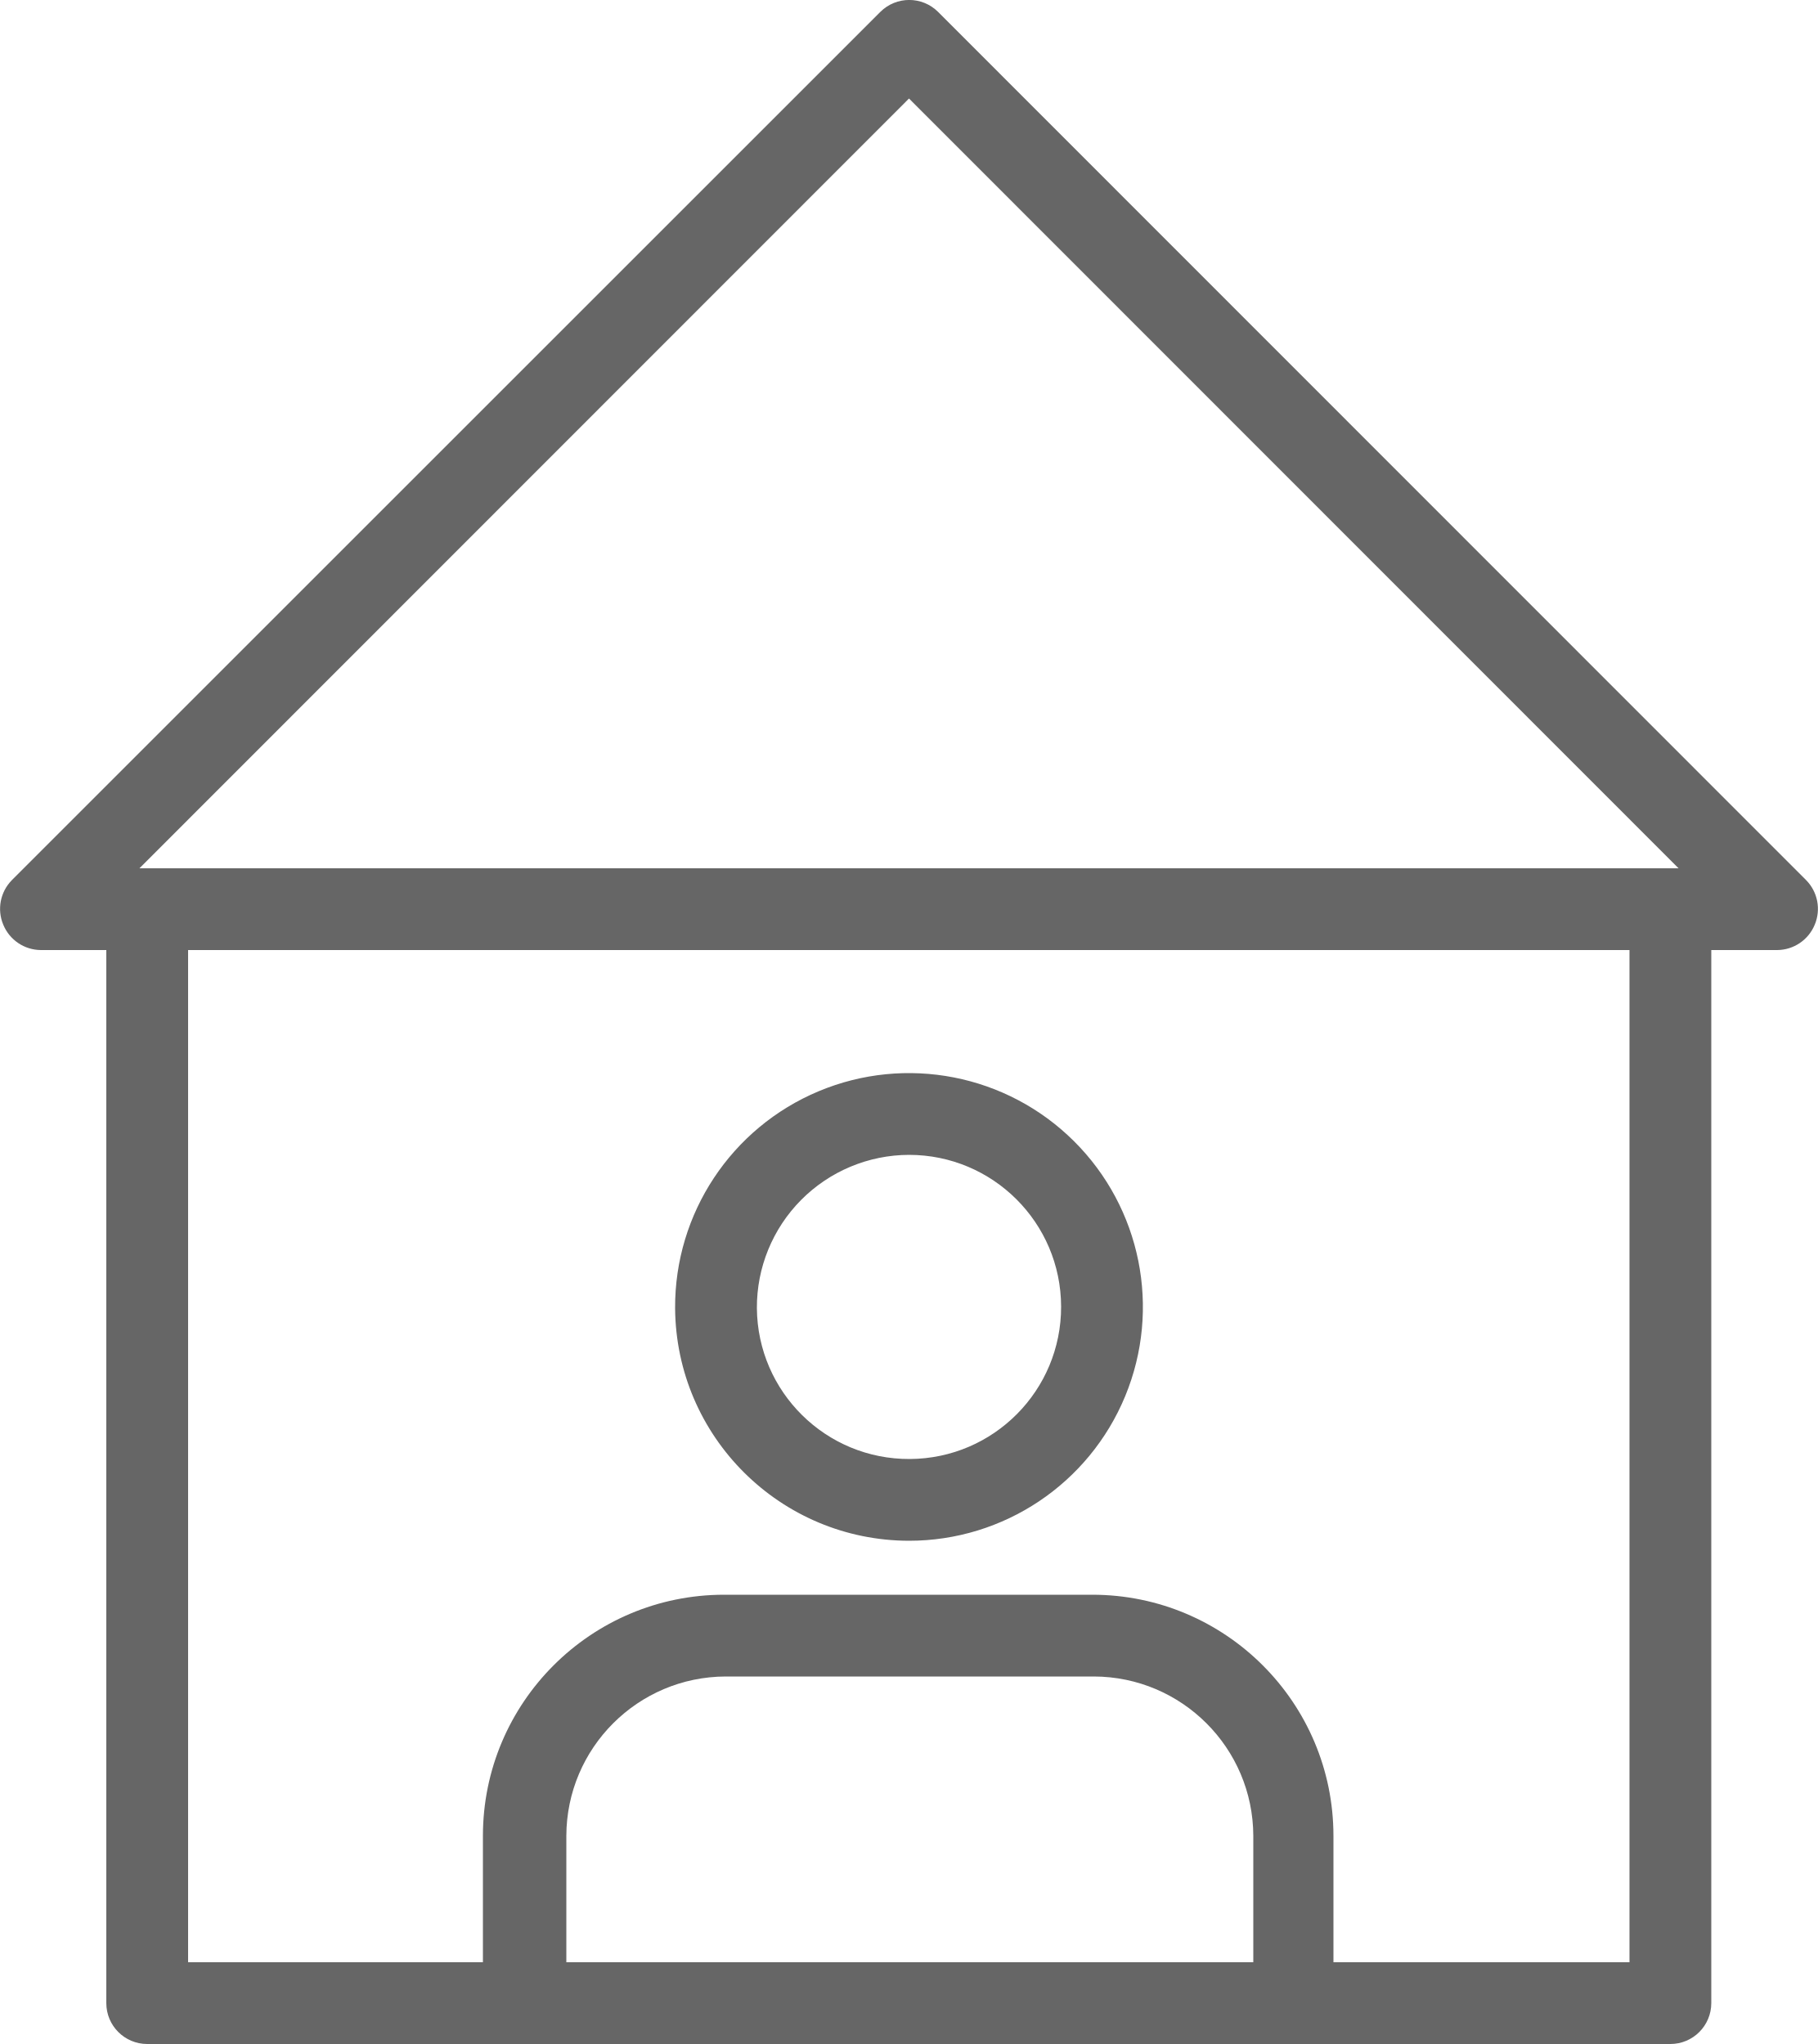
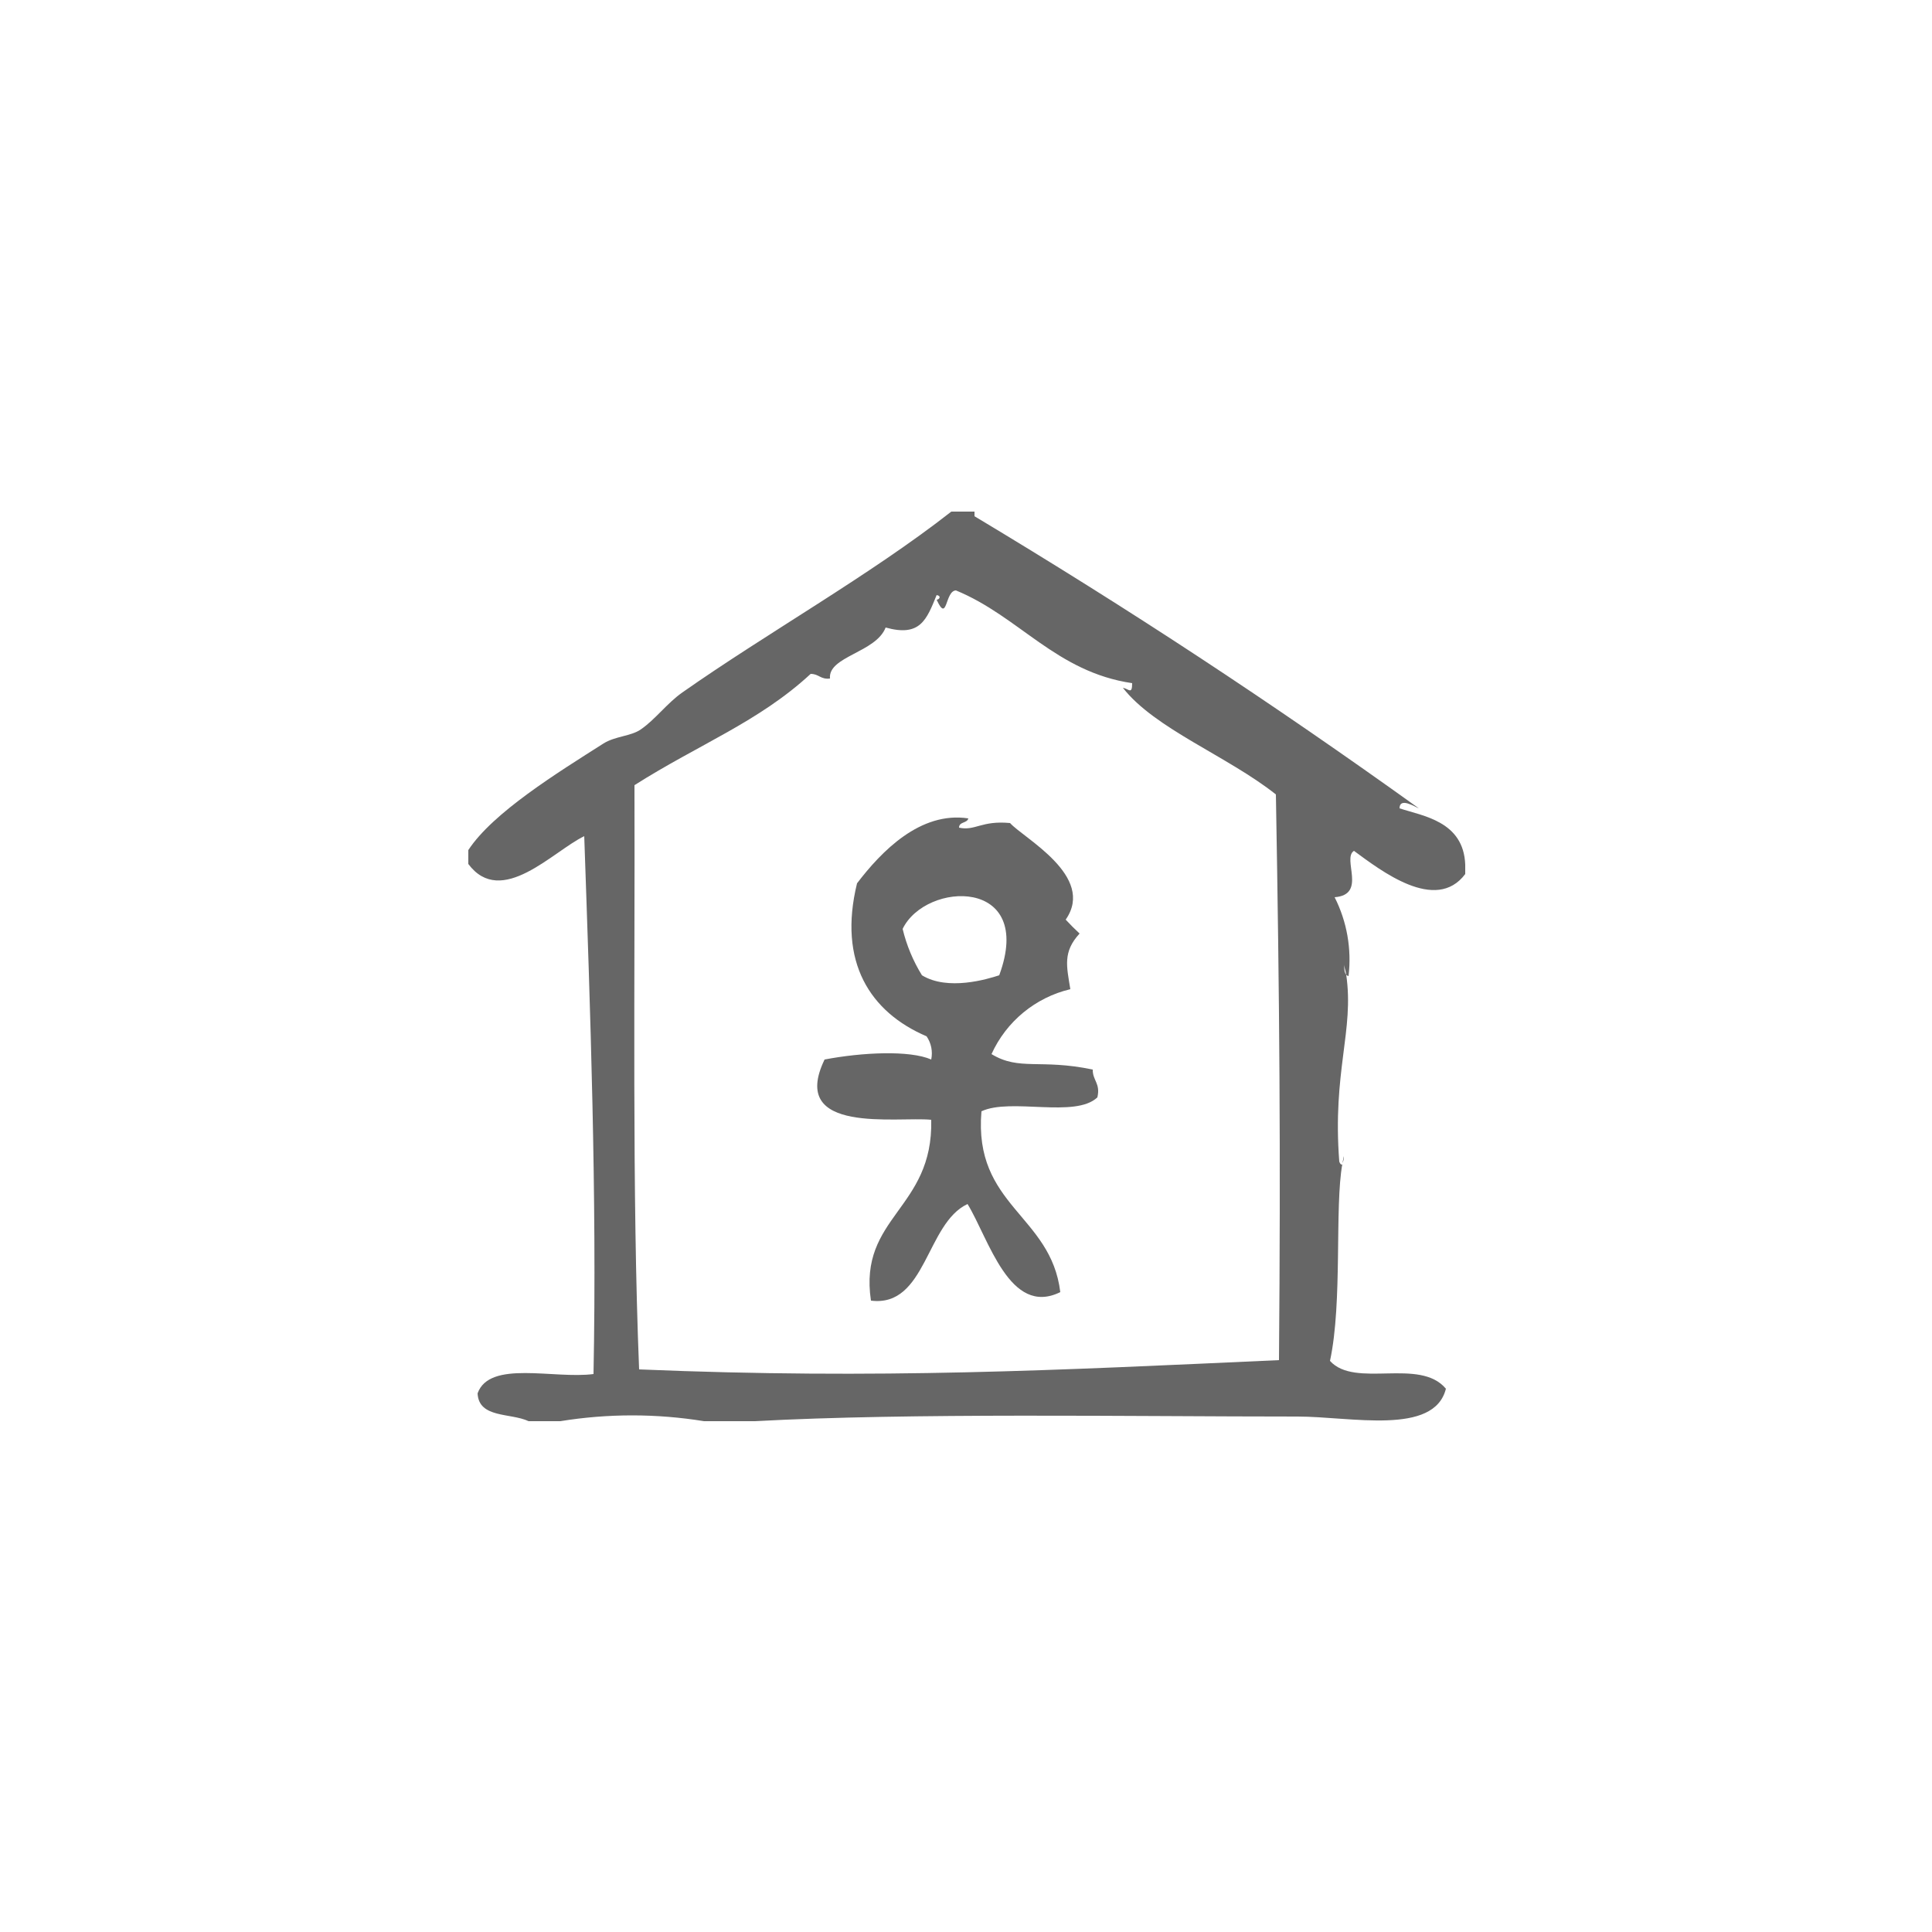
- <svg xmlns="http://www.w3.org/2000/svg" id="Capa_1" data-name="Capa 1" viewBox="0 0 44.46 50">
+ <svg xmlns="http://www.w3.org/2000/svg" id="Capa_1" data-name="Capa 1" viewBox="0 0 100 100">
  <defs>
    <style>.cls-1{fill:#666;}</style>
  </defs>
-   <path class="cls-1" d="M8.77,28.24h1.6V54a1,1,0,0,0,1,1H48.62a1,1,0,0,0,1-1V28.24h1.61a1,1,0,0,0,.92-.62,1,1,0,0,0-.21-1.09L30.71,5.29a1,1,0,0,0-1.41,0L8.06,26.53a1,1,0,0,0-.21,1.09A1,1,0,0,0,8.77,28.24ZM21.62,53V49.91a3.91,3.91,0,0,1,3.9-3.9h9a3.91,3.91,0,0,1,3.9,3.9V53Zm26,0H40.38V49.91a5.9,5.9,0,0,0-5.9-5.9h-9a5.9,5.9,0,0,0-5.9,5.9V53H12.37V28.24H47.62ZM30,7.41,48.82,26.24H11.18Z" transform="translate(-7.77 -5)" />
-   <path class="cls-1" d="M30,42.69A5.72,5.72,0,1,0,24.28,37,5.73,5.73,0,0,0,30,42.69Zm0-9.44A3.72,3.72,0,1,1,26.28,37,3.73,3.73,0,0,1,30,33.25Z" transform="translate(-7.77 -5)" />
+   <path class="cls-1" d="M51.32,54.56A6,6,0,0,1,55.4,51.2c-.19-1.18-.4-1.93.48-2.88q-.37-.34-.72-.72c1.57-2.25-2.19-4.22-2.88-5-1.49-.14-1.8.42-2.64.24,0-.32.42-.22.48-.48-2.49-.38-4.51,1.72-5.76,3.36-1,4.08.68,6.67,3.6,7.92a1.56,1.56,0,0,1,.24,1.2c-1.12-.49-3.58-.37-5.52,0-1.89,3.91,3.78,2.94,5.52,3.12.11,4.64-3.77,5-3.12,9.36,2.86.36,2.85-4,5-5,1.1,1.8,2.18,5.85,4.8,4.56-.48-4-4.5-4.46-4.08-9.36,1.52-.71,4.85.37,6-.72.17-.73-.25-.87-.24-1.44C53.83,54.79,52.77,55.44,51.32,54.56Zm-3.6-4.08a8.2,8.2,0,0,1-1-2.4c1.2-2.48,6.87-2.68,5,2.4C51.11,50.68,49.06,51.3,47.72,50.48Z" />
+   <path class="cls-1" d="M69.48,60.2a.64.64,0,0,0,.08-.36C69.53,60,69.51,60.08,69.48,60.2Z" />
+   <path class="cls-1" d="M72.44,41.84c0-.6.81-.07,1,0-7.69-5.52-15-10.32-23-15.12v-.24h-1.2c-4.2,3.29-9.55,6.29-13.92,9.36-.8.56-1.4,1.4-2.16,1.92-.51.35-1.31.34-1.92.72-2.39,1.52-5.73,3.58-7,5.52v.72c1.71,2.29,4.39-.67,6-1.44.31,8.94.66,18.61.48,27.84-2.05.27-5.38-.74-6,1,.06,1.3,1.71,1,2.64,1.44H29a23.21,23.21,0,0,1,7.44,0h2.64c8-.44,19.49-.24,28.08-.24,2.76,0,7.07,1,7.68-1.44-1.36-1.63-4.7,0-6-1.44.66-3.06.23-7.93.64-10.2,0,.07-.1.06-.16-.12-.36-4.68.78-6.77.36-9.67-.13-.14-.09-.42-.12-.65,0,.22.09.44.12.65a.2.2,0,0,0,.12.07,7.16,7.16,0,0,0-.72-4.08c1.69-.13.37-2,1-2.4,1.37,1,4.23,3.24,5.76,1.2v-.48C75.76,42.51,73.66,42.24,72.44,41.84ZM66.2,70.4c-11.52.52-20.64,1-33.12.48-.37-9.19-.21-20-.24-30.24,3.34-2.12,6.44-3.28,9.12-5.76.43,0,.51.3,1,.24-.11-1.15,2.38-1.34,2.88-2.64,1.79.5,2.12-.4,2.64-1.68.27.05.13.24,0,.24.57,1.25.42-.46,1-.48,3.28,1.35,5.18,4.22,9.12,4.8,0,.62-.18.29-.48.24,1.65,2.12,5.41,3.53,7.92,5.52C66.23,51.91,66.29,59.48,66.2,70.4Z" />
</svg>
